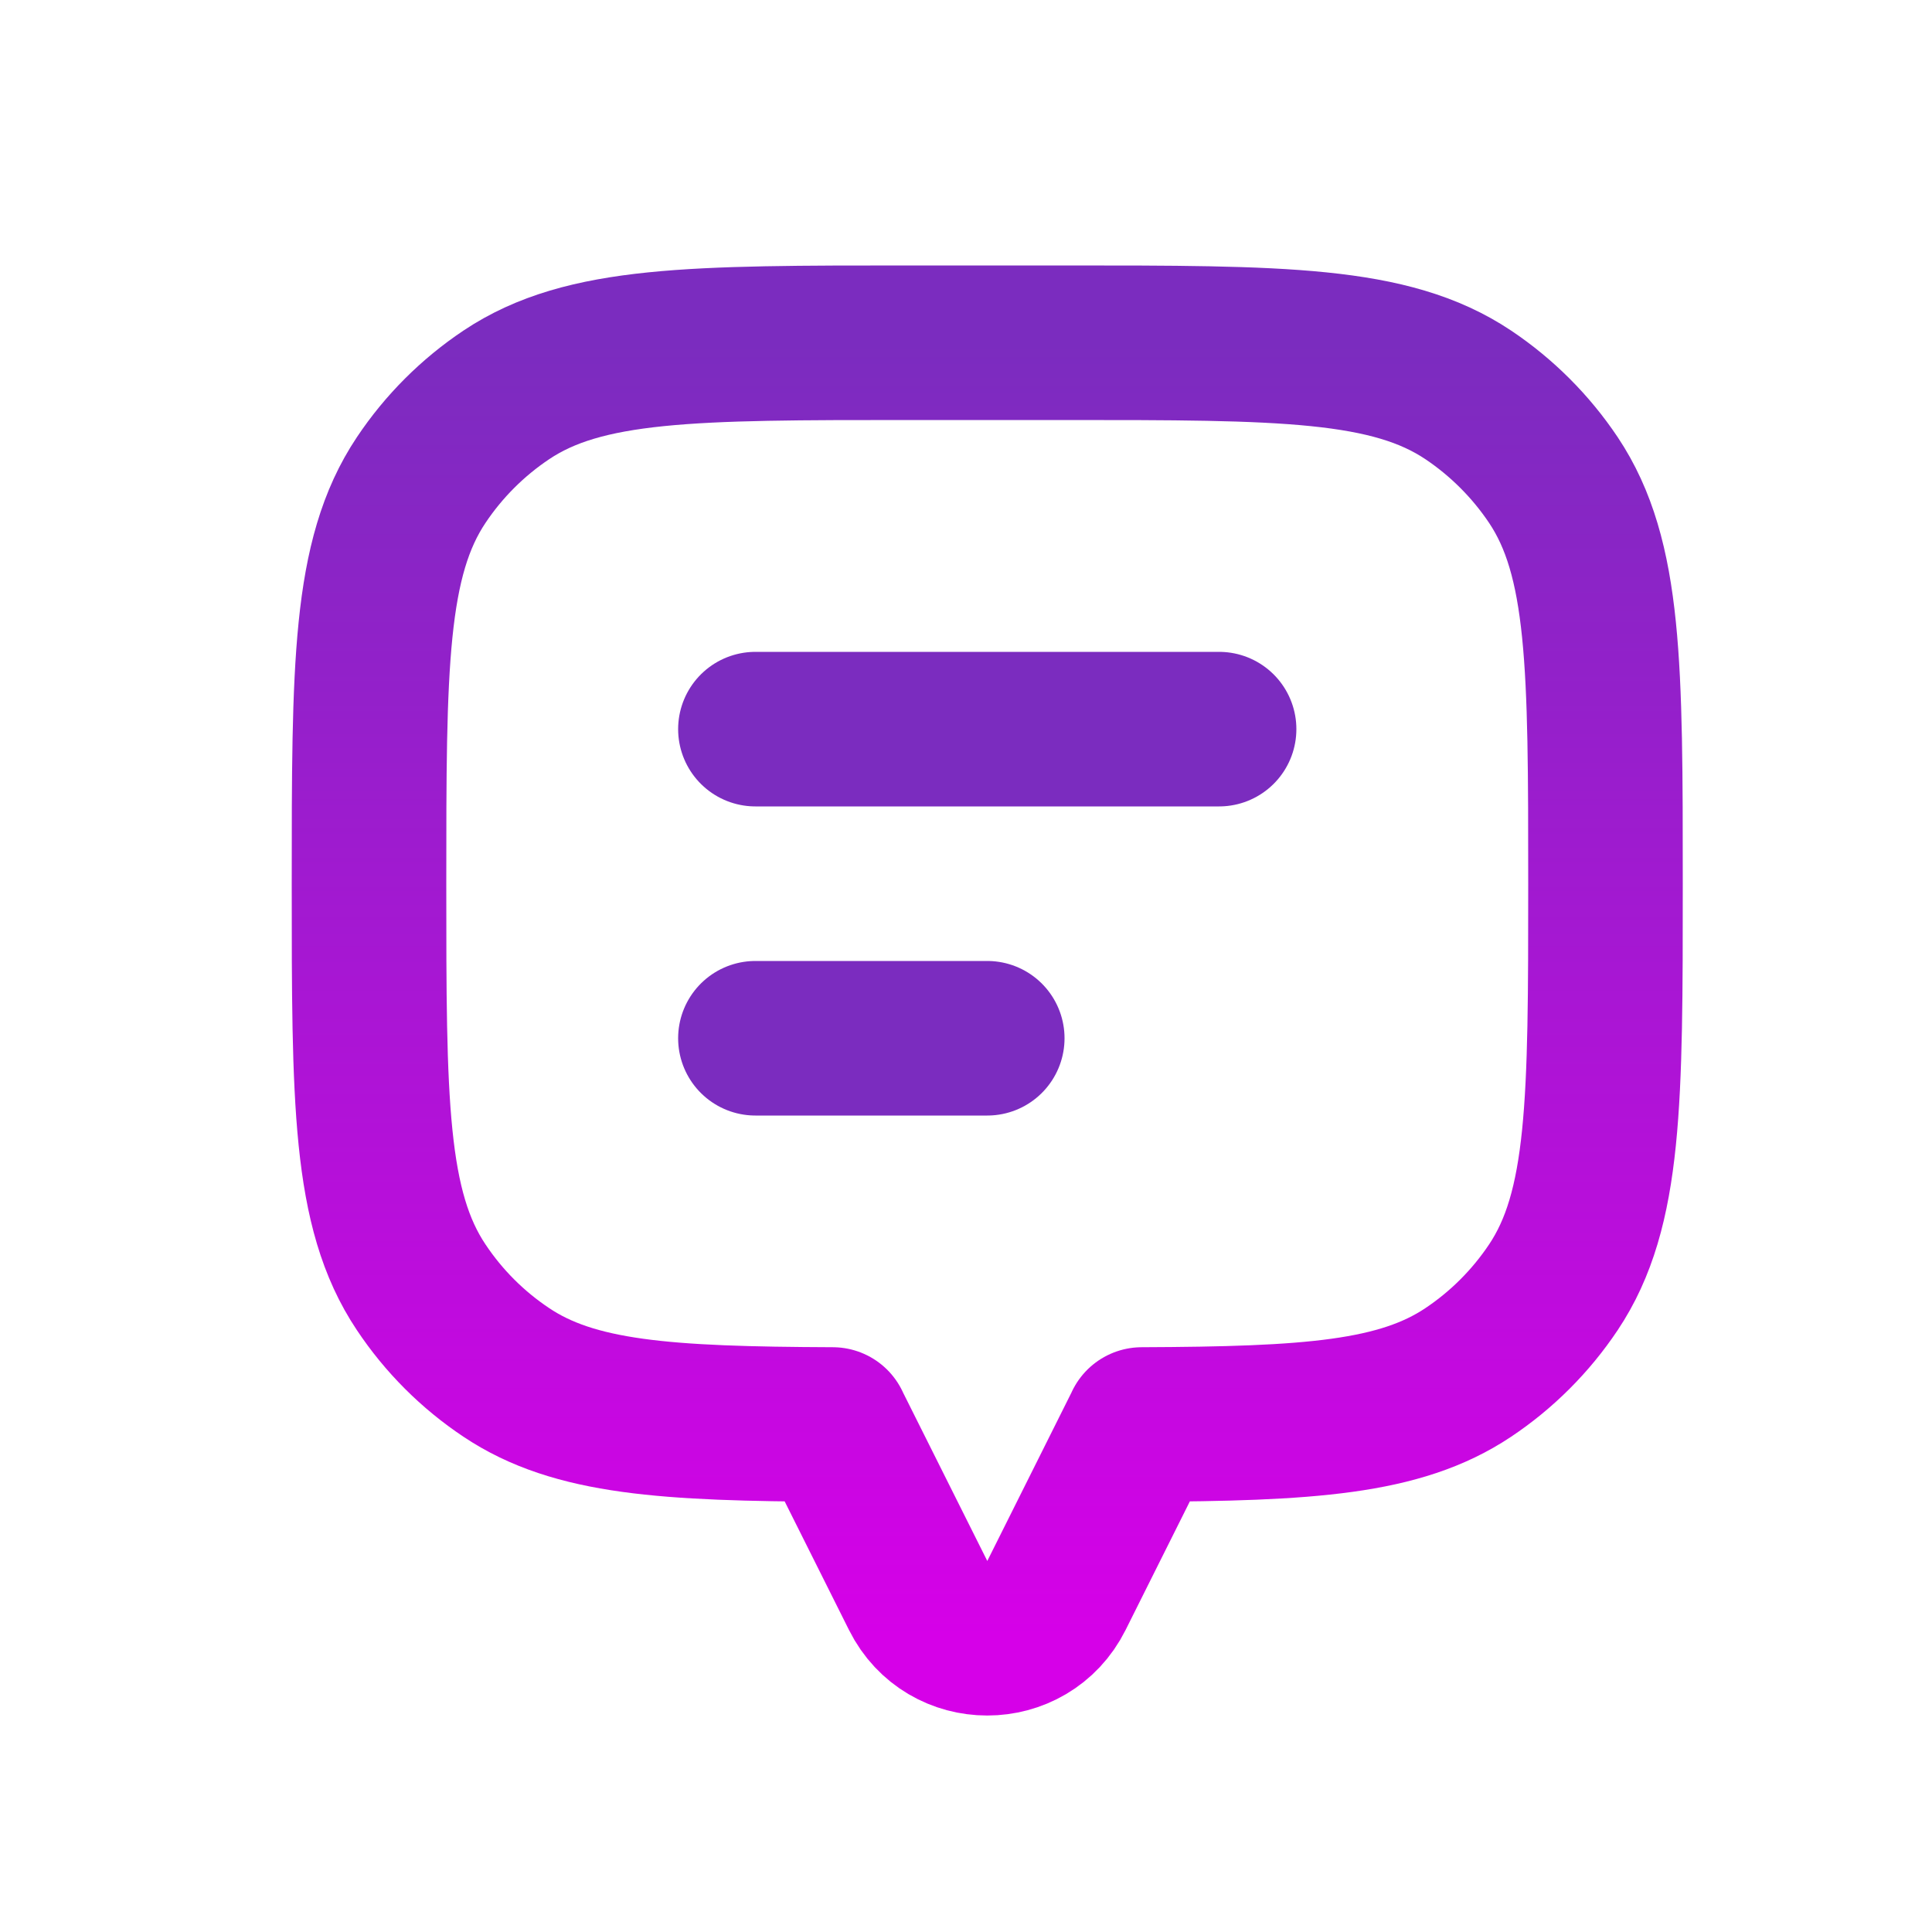
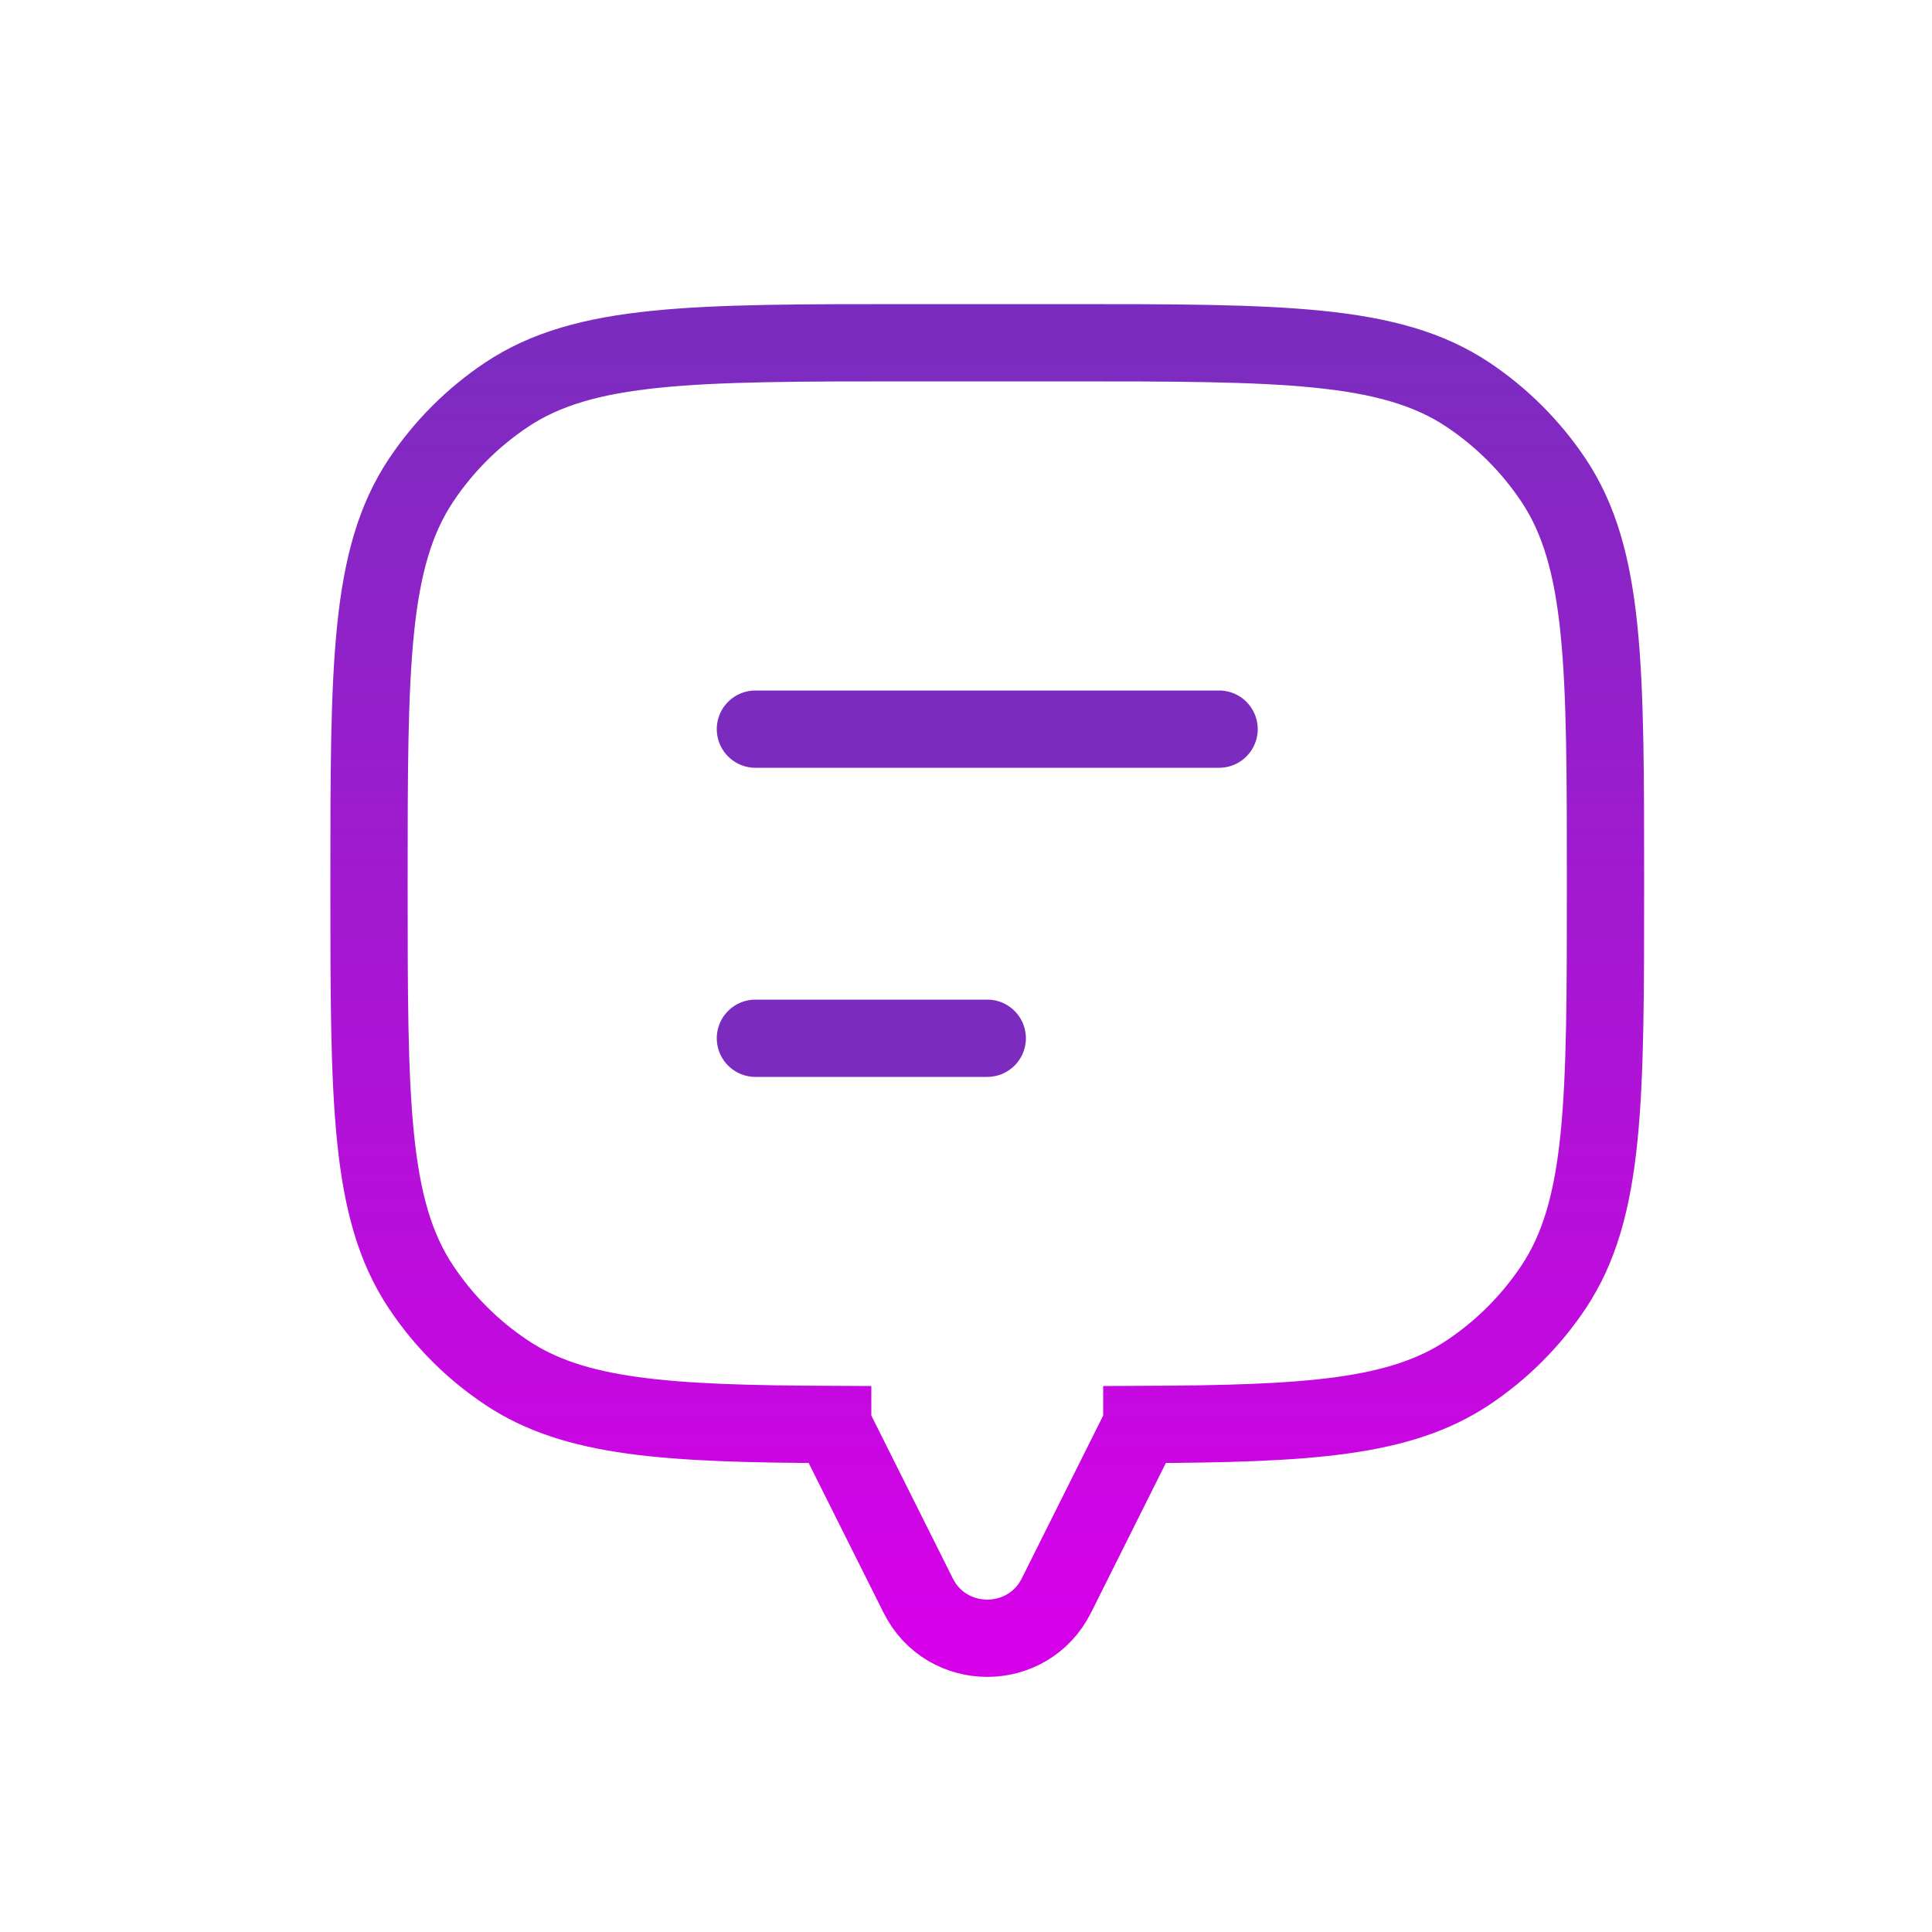
<svg xmlns="http://www.w3.org/2000/svg" width="25" height="25" viewBox="0 0 25 25" fill="none">
-   <path d="M20.101 6.212C20.775 7.221 20.775 8.626 20.775 11.435C20.775 14.243 20.775 15.648 20.101 16.657C19.809 17.094 19.434 17.469 18.998 17.76C18.116 18.349 16.933 18.424 14.775 18.433V18.435L13.67 20.646C13.301 21.383 12.249 21.383 11.881 20.646L10.775 18.435V18.433C8.618 18.424 7.434 18.349 6.553 17.76C6.116 17.469 5.741 17.094 5.45 16.657C4.775 15.648 4.775 14.243 4.775 11.435C4.775 8.626 4.775 7.221 5.45 6.212C5.741 5.776 6.116 5.401 6.553 5.109C7.562 4.435 8.966 4.435 11.775 4.435H13.775C16.584 4.435 17.989 4.435 18.998 5.109C19.434 5.401 19.809 5.776 20.101 6.212Z" stroke="url(#paint0_linear_2385_775)" stroke-width="2" stroke-linecap="round" stroke-linejoin="round" />
-   <path d="M9.775 9.435L15.775 9.435" stroke="#7B2CBF" stroke-width="2" stroke-linecap="round" stroke-linejoin="round" />
-   <path d="M9.775 13.435H12.775" stroke="#7B2CBF" stroke-width="2" stroke-linecap="round" stroke-linejoin="round" />
+   <path d="M20.101 6.212C20.775 7.221 20.775 8.626 20.775 11.435C20.775 14.243 20.775 15.648 20.101 16.657C19.809 17.094 19.434 17.469 18.998 17.76C18.116 18.349 16.933 18.424 14.775 18.433V18.435L13.67 20.646C13.301 21.383 12.249 21.383 11.881 20.646L10.775 18.435V18.433C8.618 18.424 7.434 18.349 6.553 17.76C6.116 17.469 5.741 17.094 5.45 16.657C4.775 15.648 4.775 14.243 4.775 11.435C4.775 8.626 4.775 7.221 5.45 6.212C5.741 5.776 6.116 5.401 6.553 5.109C7.562 4.435 8.966 4.435 11.775 4.435H13.775C16.584 4.435 17.989 4.435 18.998 5.109C19.434 5.401 19.809 5.776 20.101 6.212Z" stroke="url(#paint0_linear_2385_775)" strokeWidth="2" stroke-linecap="round" strokeLinejoin="round" />
+   <path d="M9.775 9.435L15.775 9.435" stroke="#7B2CBF" strokeWidth="2" stroke-linecap="round" strokeLinejoin="round" />
+   <path d="M9.775 13.435H12.775" stroke="#7B2CBF" strokeWidth="2" stroke-linecap="round" strokeLinejoin="round" />
  <defs>
    <linearGradient id="paint0_linear_2385_775" x1="12.775" y1="4.435" x2="12.775" y2="21.198" gradientUnits="userSpaceOnUse">
      <stop stop-color="#7B2CBF" />
      <stop offset="1" stop-color="#D600E8" />
    </linearGradient>
  </defs>
</svg>
